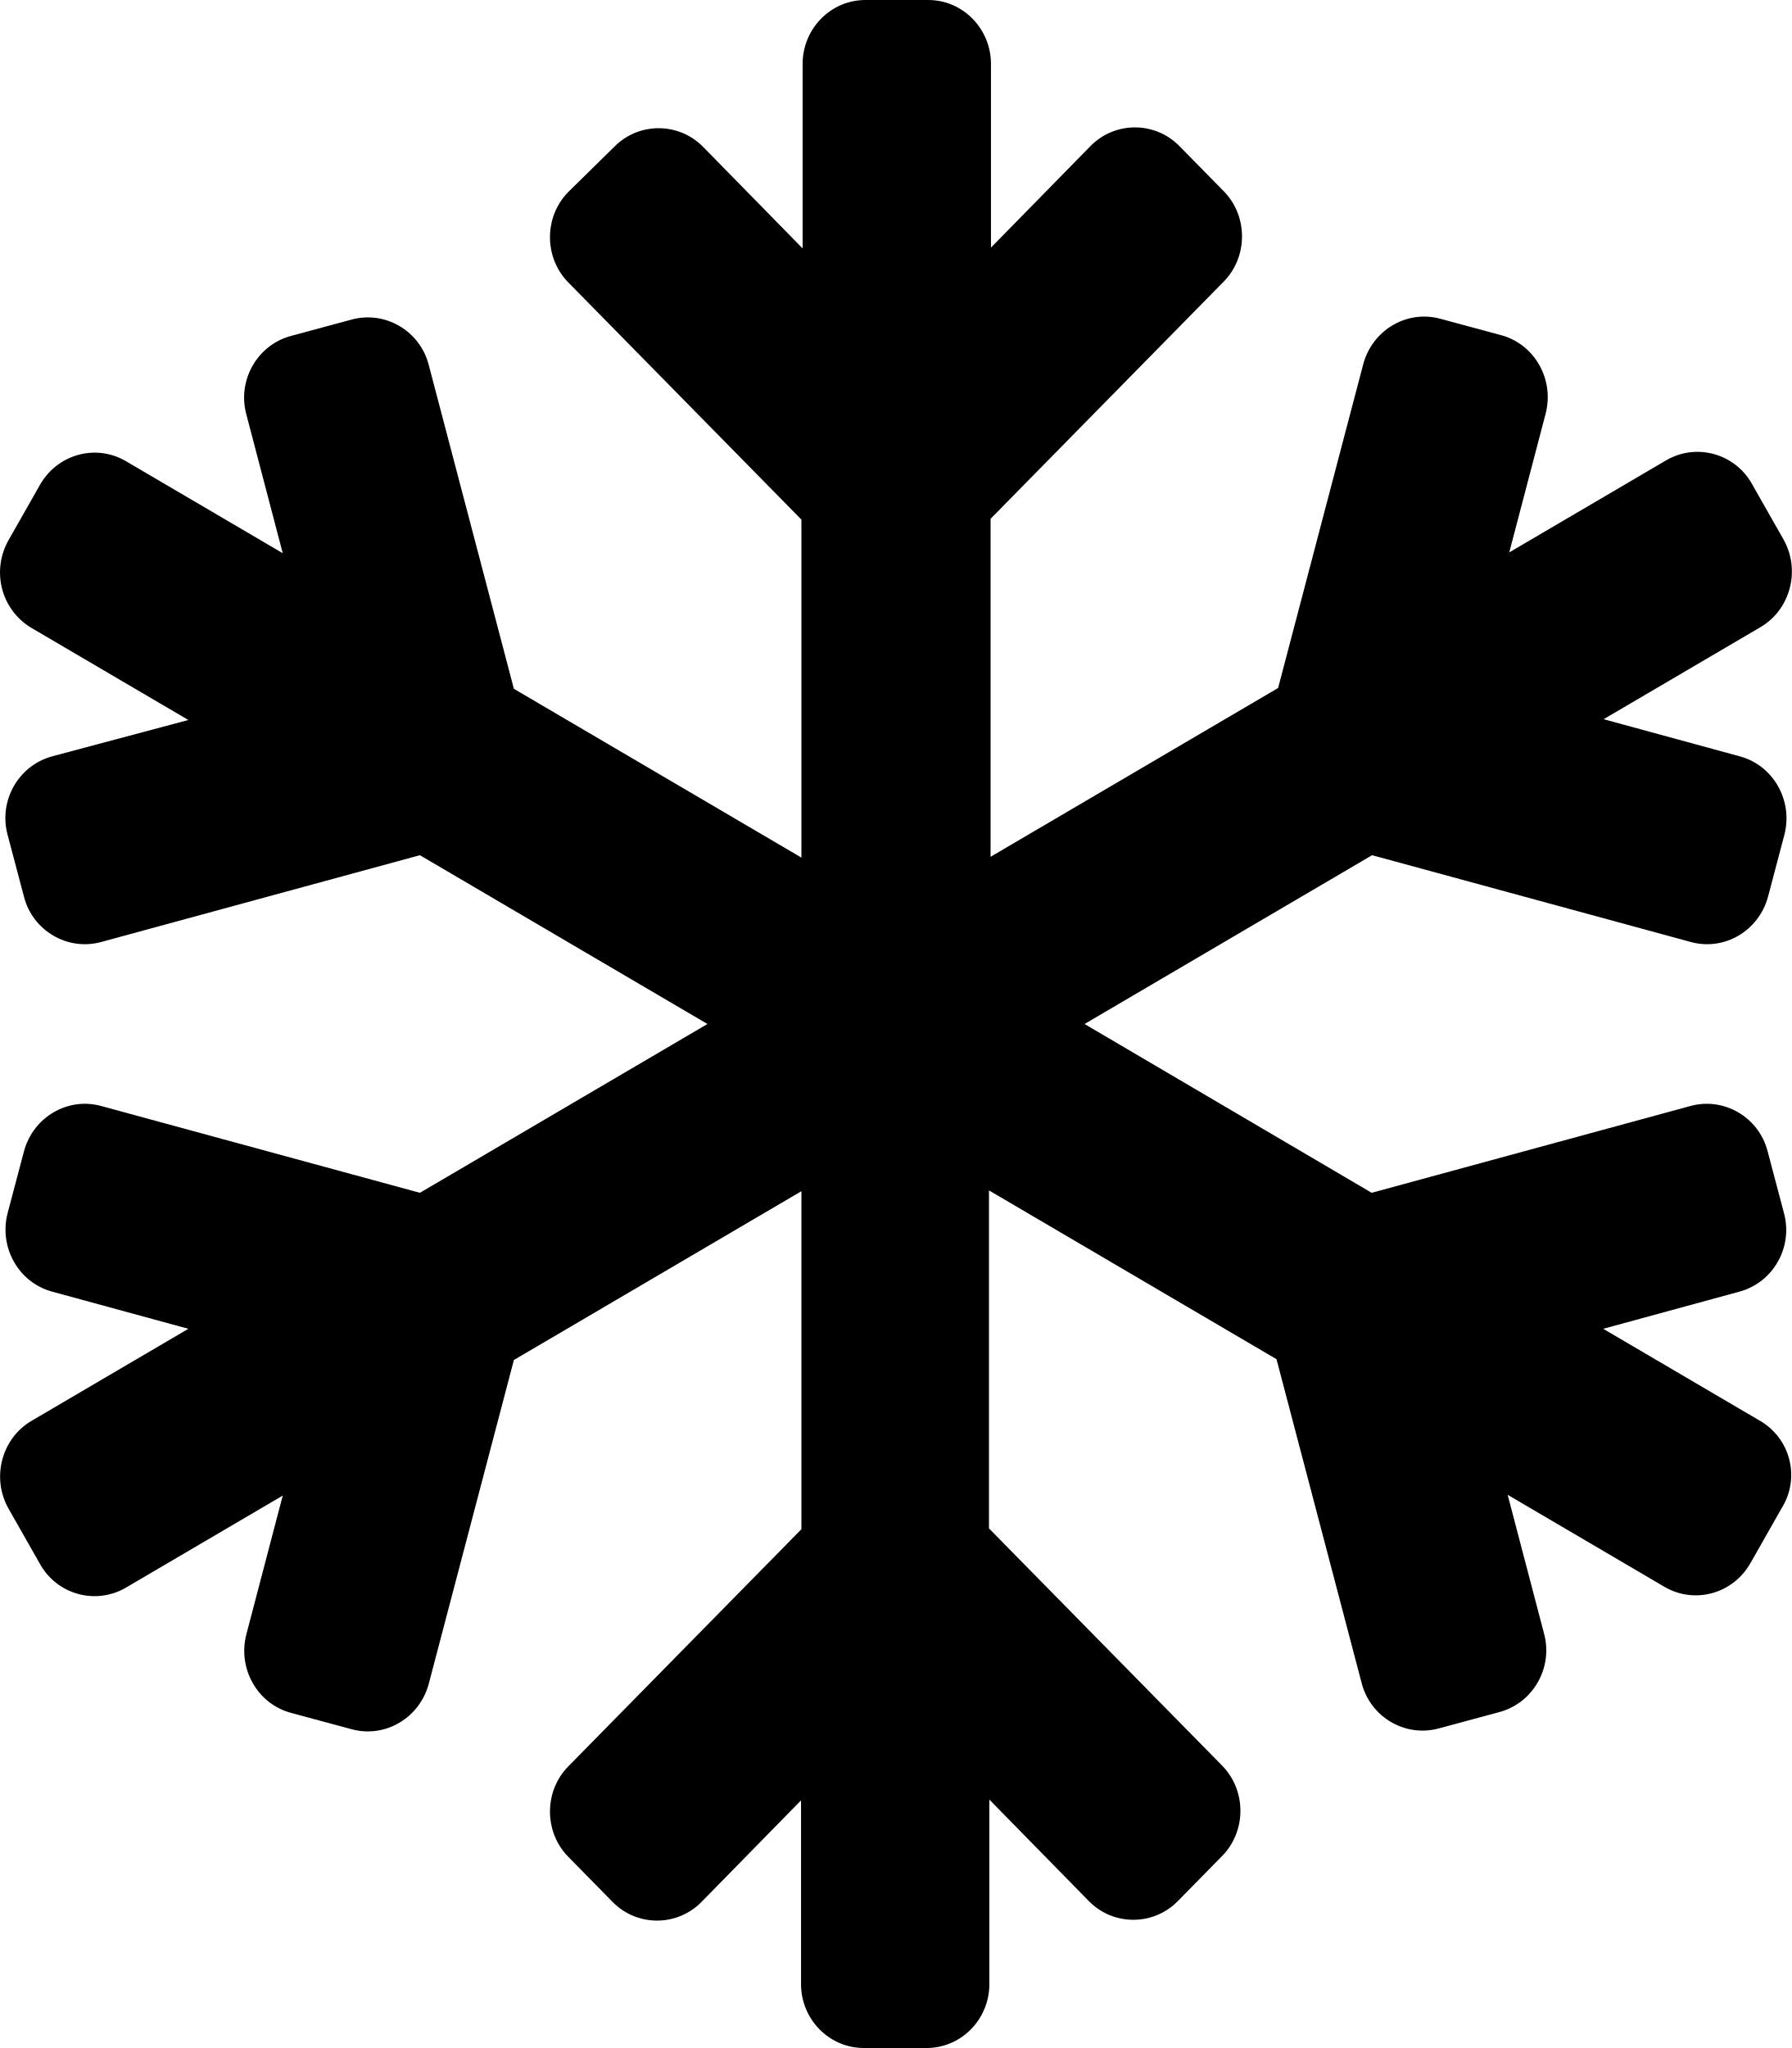
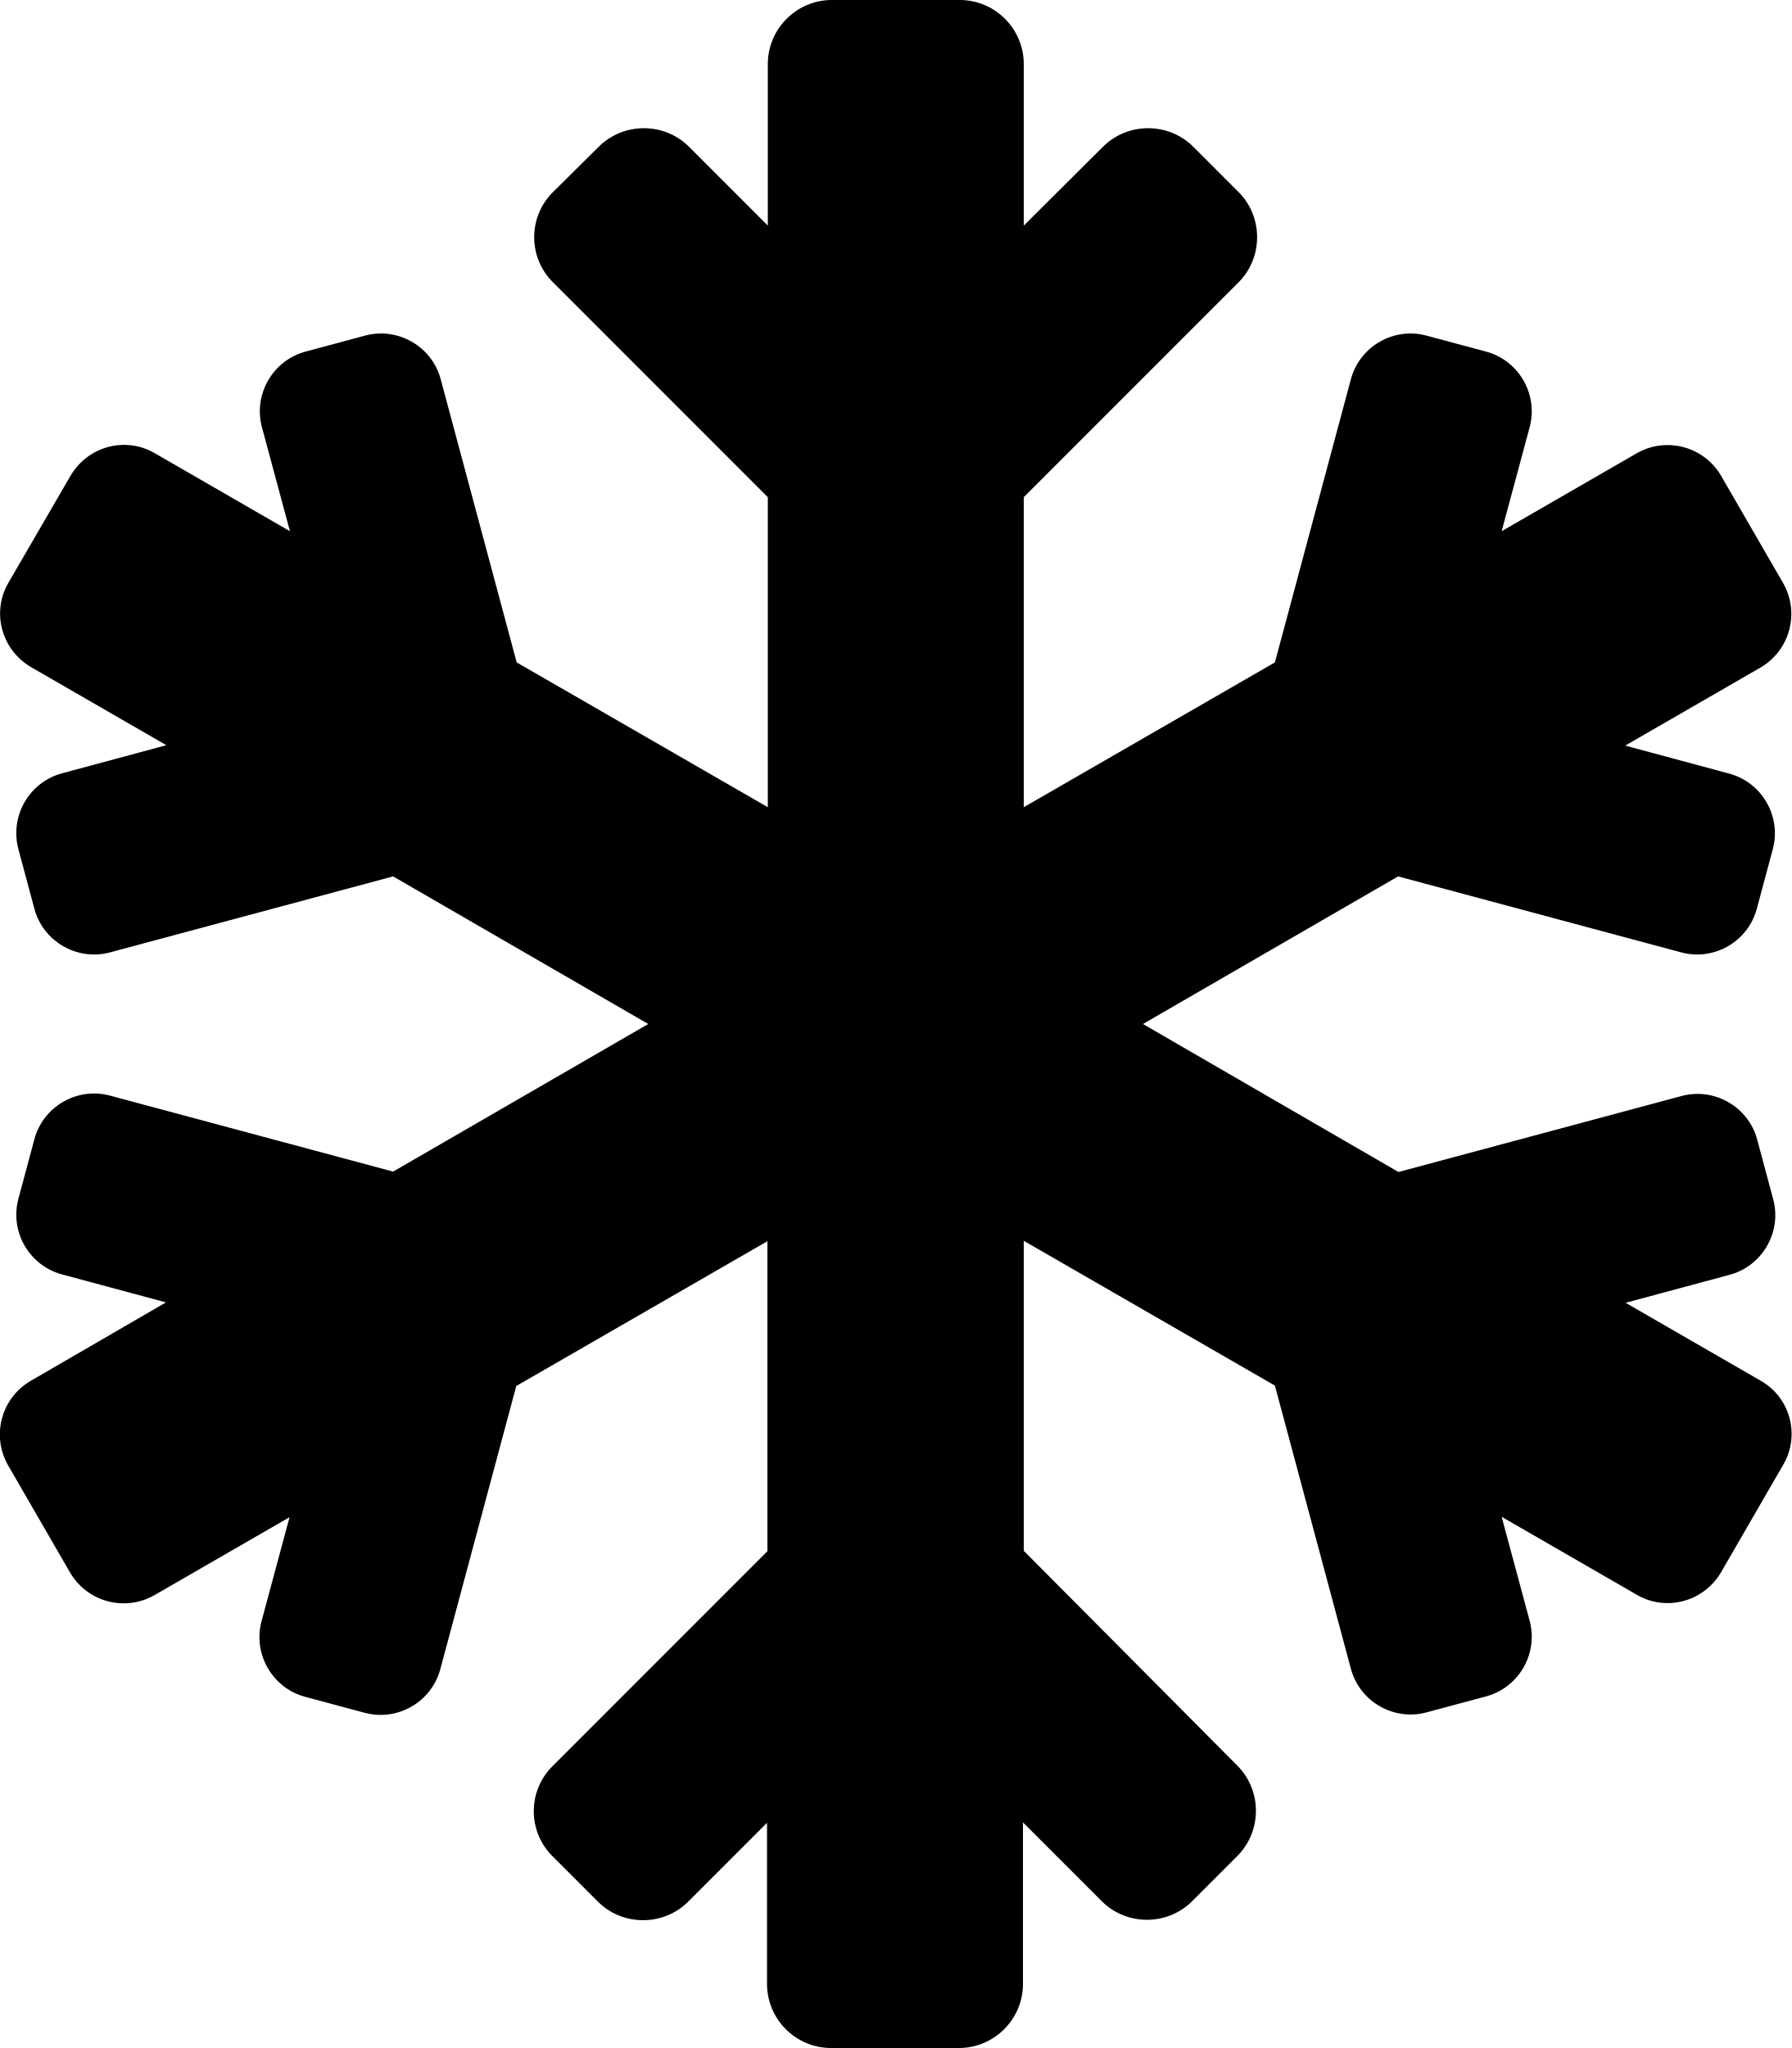
<svg xmlns="http://www.w3.org/2000/svg" viewBox="0 0 448 512">
-   <path d="M440.1 355.2l-39.2-23 34.1-9.3c8.4-2.3 13.4-11.1 11.1-19.6l-4.1-15.5c-2.2-8.5-10.9-13.6-19.3-11.3L343 298.2 271.2 256l71.9-42.2 79.7 21.7c8.4 2.3 17-2.8 19.3-11.3l4.1-15.5c2.2-8.5-2.7-17.3-11.1-19.6l-34.1-9.3 39.2-23c7.5-4.4 10.1-14.2 5.8-21.9l-7.9-13.9c-4.3-7.7-14-10.3-21.5-5.9l-39.2 23 9.1-34.7c2.2-8.5-2.7-17.3-11.1-19.6l-15.2-4.1c-8.4-2.3-17 2.8-19.3 11.3l-21.3 81-71.9 42.2v-84.5L306 70.4c6.1-6.2 6.1-16.4 0-22.6l-11.1-11.3c-6.1-6.2-16.1-6.2-22.2 0l-24.9 25.4V16c0-8.8-7-16-15.7-16h-15.7c-8.7 0-15.7 7.2-15.7 16v46.1l-24.9-25.4c-6.1-6.2-16.1-6.2-22.2 0L142.1 48c-6.1 6.2-6.1 16.4 0 22.6l58.3 59.3v84.5l-71.9-42.2-21.3-81c-2.2-8.5-10.9-13.6-19.3-11.3L72.7 84c-8.4 2.3-13.4 11.1-11.1 19.6l9.1 34.7-39.2-23c-7.5-4.4-17.1-1.8-21.5 5.9l-7.9 13.9c-4.3 7.7-1.8 17.4 5.8 21.9l39.2 23-34.1 9.1c-8.4 2.3-13.4 11.1-11.1 19.6L6 224.2c2.2 8.5 10.9 13.6 19.3 11.3l79.7-21.7 71.9 42.2-71.9 42.2-79.7-21.7c-8.4-2.3-17 2.8-19.3 11.3l-4.1 15.5c-2.2 8.5 2.7 17.3 11.1 19.6l34.1 9.3-39.2 23c-7.5 4.4-10.1 14.2-5.8 21.9L10 391c4.3 7.7 14 10.3 21.5 5.9l39.2-23-9.1 34.7c-2.2 8.5 2.7 17.3 11.1 19.6l15.2 4.1c8.4 2.3 17-2.8 19.3-11.3l21.3-81 71.9-42.2v84.5l-58.3 59.3c-6.1 6.2-6.1 16.4 0 22.6l11.1 11.3c6.1 6.2 16.1 6.2 22.2 0l24.9-25.4V496c0 8.8 7 16 15.7 16h15.7c8.7 0 15.7-7.2 15.7-16v-46.1l24.9 25.4c6.1 6.2 16.1 6.2 22.2 0l11.1-11.3c6.1-6.2 6.1-16.4 0-22.6l-58.3-59.3v-84.5l71.9 42.2 21.3 81c2.2 8.5 10.9 13.6 19.3 11.3L375 428c8.4-2.3 13.4-11.1 11.1-19.6l-9.1-34.7 39.2 23c7.5 4.4 17.1 1.8 21.5-5.9l7.9-13.9c4.6-7.5 2.1-17.3-5.5-21.7z" />
+   <path d="M440.3 345.2l-33.8-19.5 26-7c8.2-2.2 13.1-10.7 10.9-18.9l-4-14.9c-2.2-8.2-10.7-13.1-18.9-10.9l-70.8 19-63.9-37 63.8-36.9 70.8 19c8.2 2.2 16.7-2.7 18.9-10.9l4-14.9c2.2-8.2-2.7-16.7-10.9-18.9l-26-7 33.8-19.5c7.4-4.3 9.9-13.7 5.7-21.1L430.4 119c-4.3-7.4-13.7-9.9-21.1-5.7l-33.8 19.5 7-26c2.2-8.2-2.7-16.7-10.9-18.9l-14.9-4c-8.2-2.2-16.7 2.7-18.9 10.9l-19 70.8-62.8 36.2v-77.5l53.7-53.7c6.2-6.2 6.2-16.4 0-22.6l-11.3-11.3c-6.2-6.2-16.4-6.2-22.6 0L256 56.4V16c0-8.8-7.2-16-16-16h-32c-8.8 0-16 7.2-16 16v40.4l-19.7-19.7c-6.2-6.2-16.4-6.2-22.6 0L138.3 48c-6.3 6.2-6.3 16.4 0 22.6l53.7 53.7v77.5l-62.8-36.2-19-70.8c-2.2-8.2-10.7-13.1-18.9-10.9l-14.9 4c-8.2 2.2-13.1 10.7-10.9 18.9l7 26-33.8-19.5c-7.4-4.3-16.8-1.7-21.1 5.7L2.1 145.7c-4.3 7.4-1.7 16.8 5.7 21.1l33.8 19.5-26 7c-8.3 2.2-13.2 10.7-11 19l4 14.9c2.2 8.2 10.7 13.1 18.9 10.9l70.8-19 63.8 36.9-63.8 36.9-70.8-19c-8.2-2.2-16.7 2.7-18.9 10.9l-4 14.9c-2.2 8.2 2.7 16.7 10.9 18.9l26 7-33.8 19.6c-7.4 4.3-9.9 13.7-5.7 21.1l15.5 26.8c4.3 7.4 13.7 9.9 21.1 5.7l33.8-19.5-7 26c-2.2 8.2 2.7 16.7 10.9 18.9l14.9 4c8.2 2.2 16.7-2.7 18.9-10.9l19-70.8 62.8-36.2v77.5l-53.7 53.7c-6.3 6.2-6.3 16.4 0 22.6l11.3 11.3c6.2 6.2 16.4 6.2 22.6 0l19.7-19.7V496c0 8.8 7.2 16 16 16h32c8.8 0 16-7.2 16-16v-40.4l19.7 19.7c6.2 6.2 16.4 6.2 22.6 0l11.3-11.3c6.2-6.2 6.2-16.4 0-22.6L256 387.7v-77.5l62.8 36.2 19 70.8c2.2 8.2 10.7 13.1 18.9 10.9l14.9-4c8.2-2.2 13.1-10.7 10.9-18.9l-7-26 33.8 19.5c7.4 4.3 16.8 1.7 21.1-5.7l15.5-26.8c4.3-7.3 1.8-16.8-5.6-21z" />
</svg>
